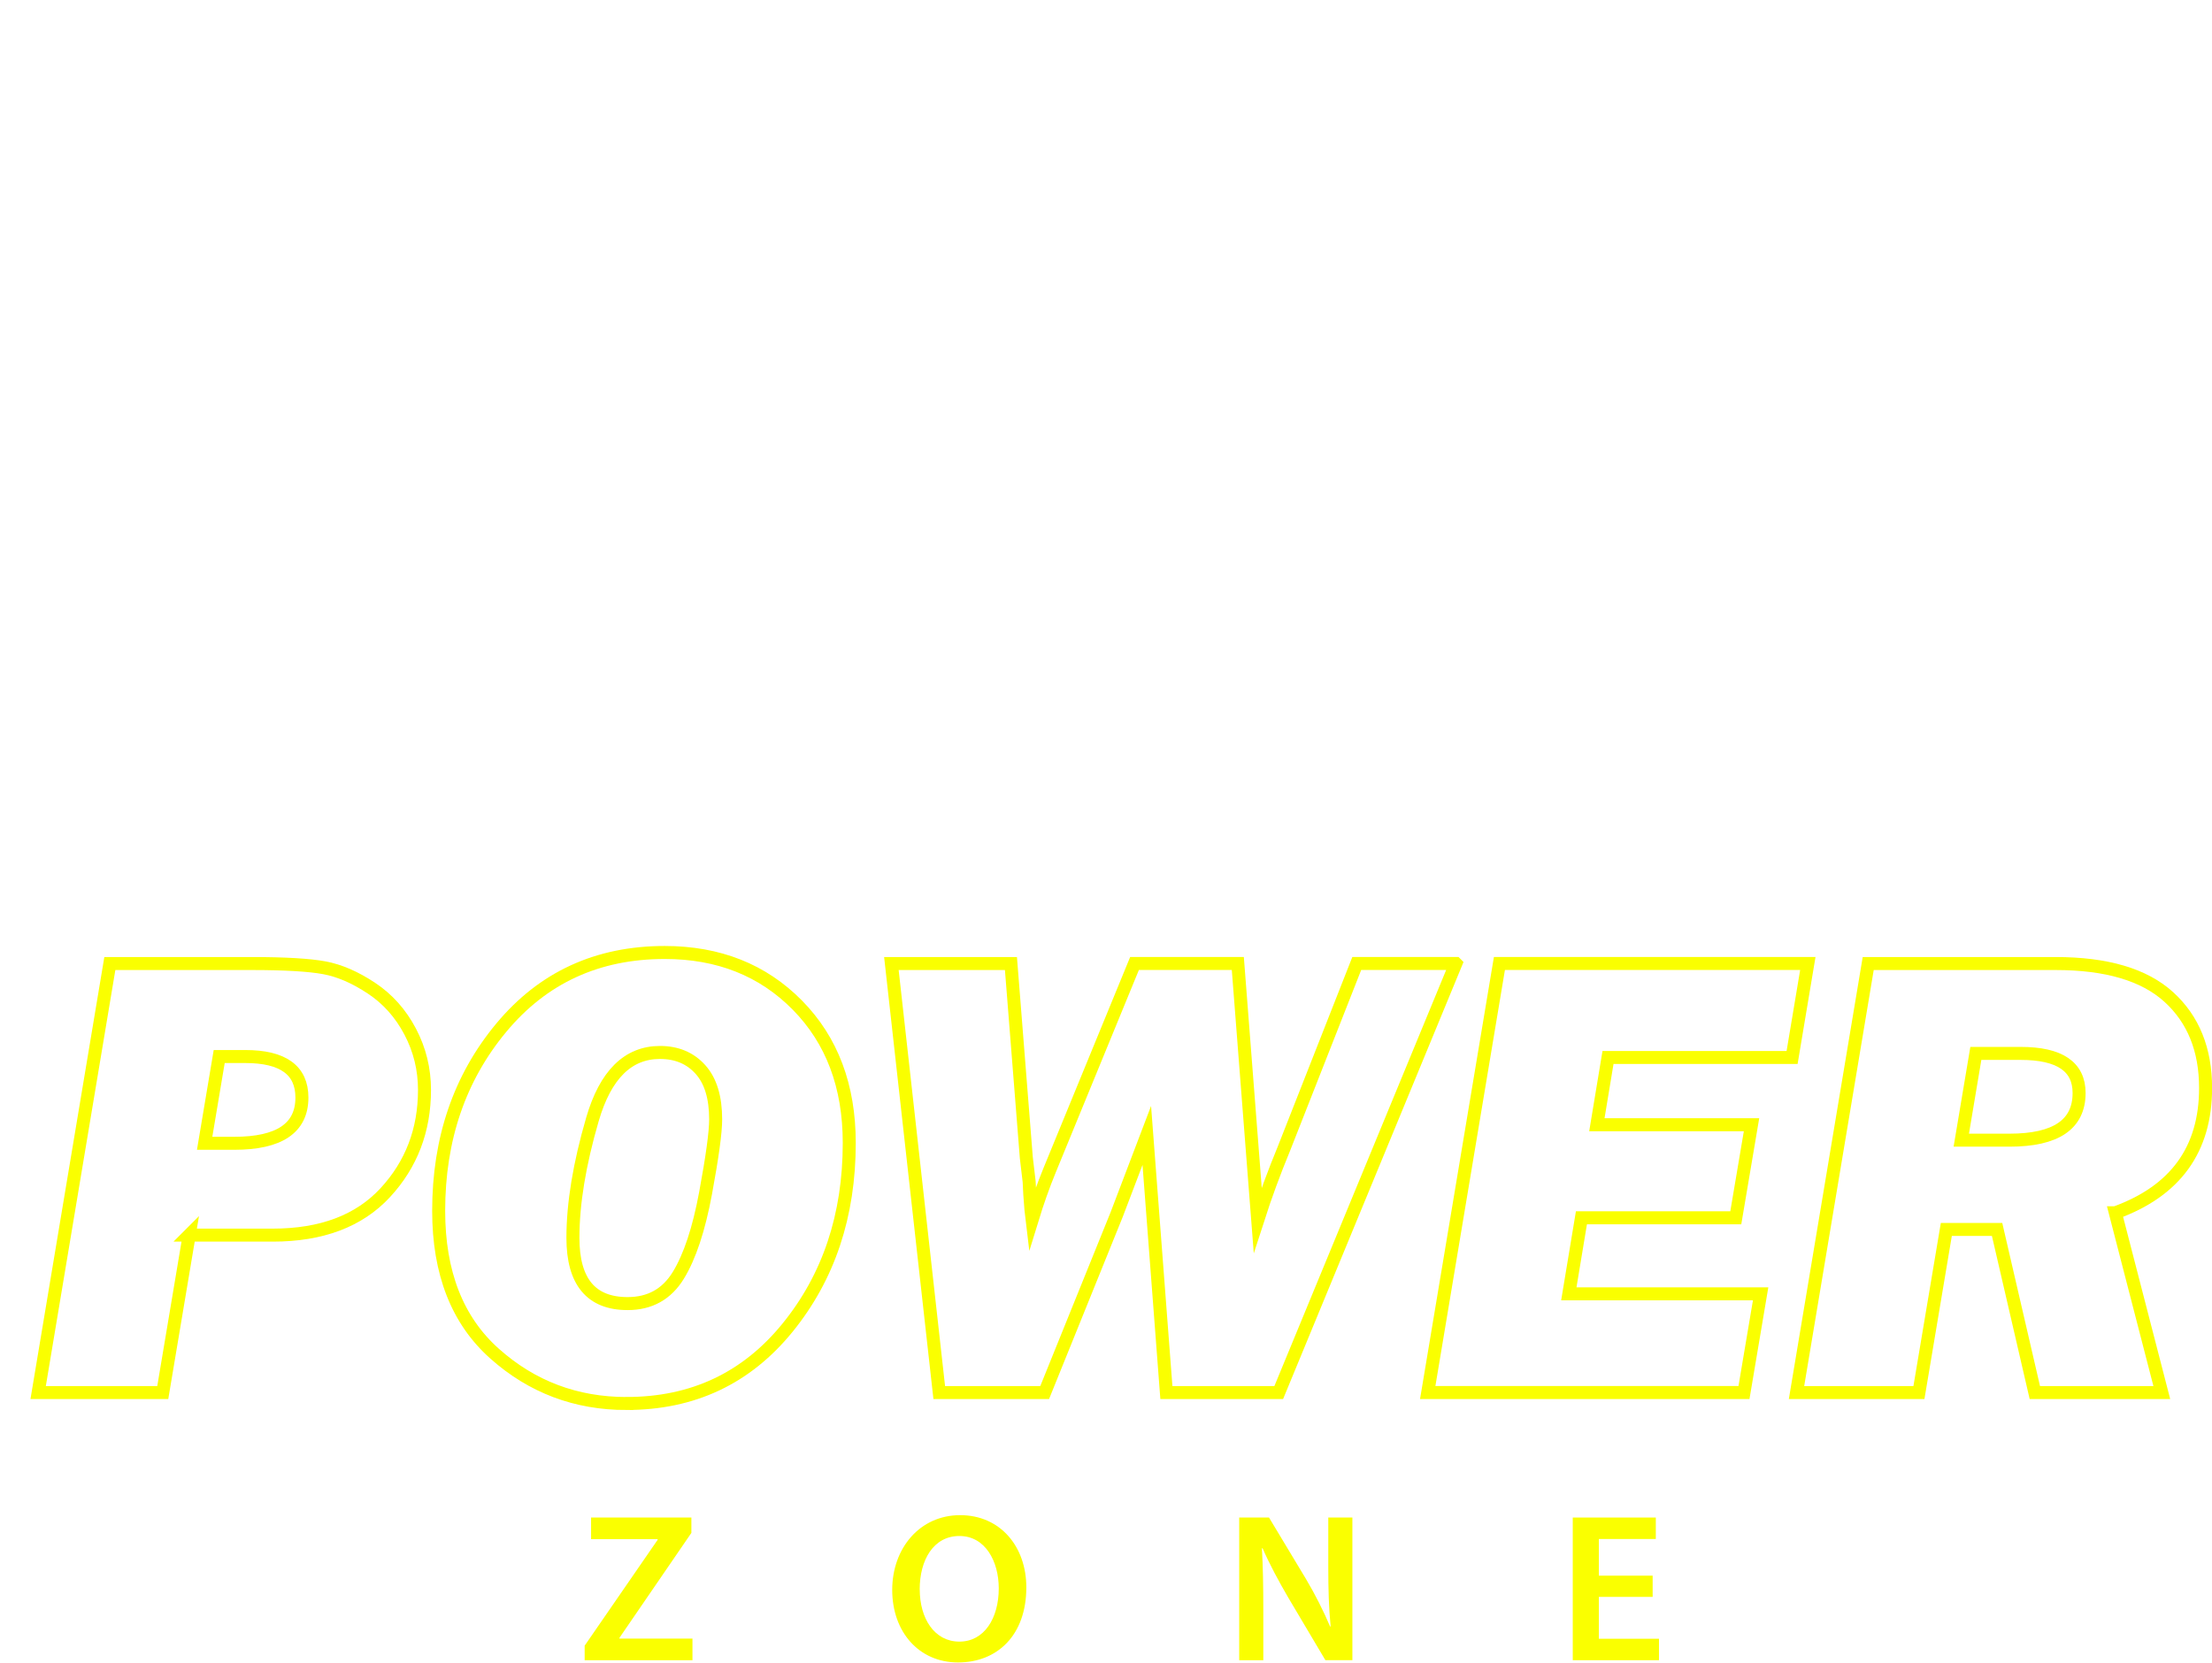
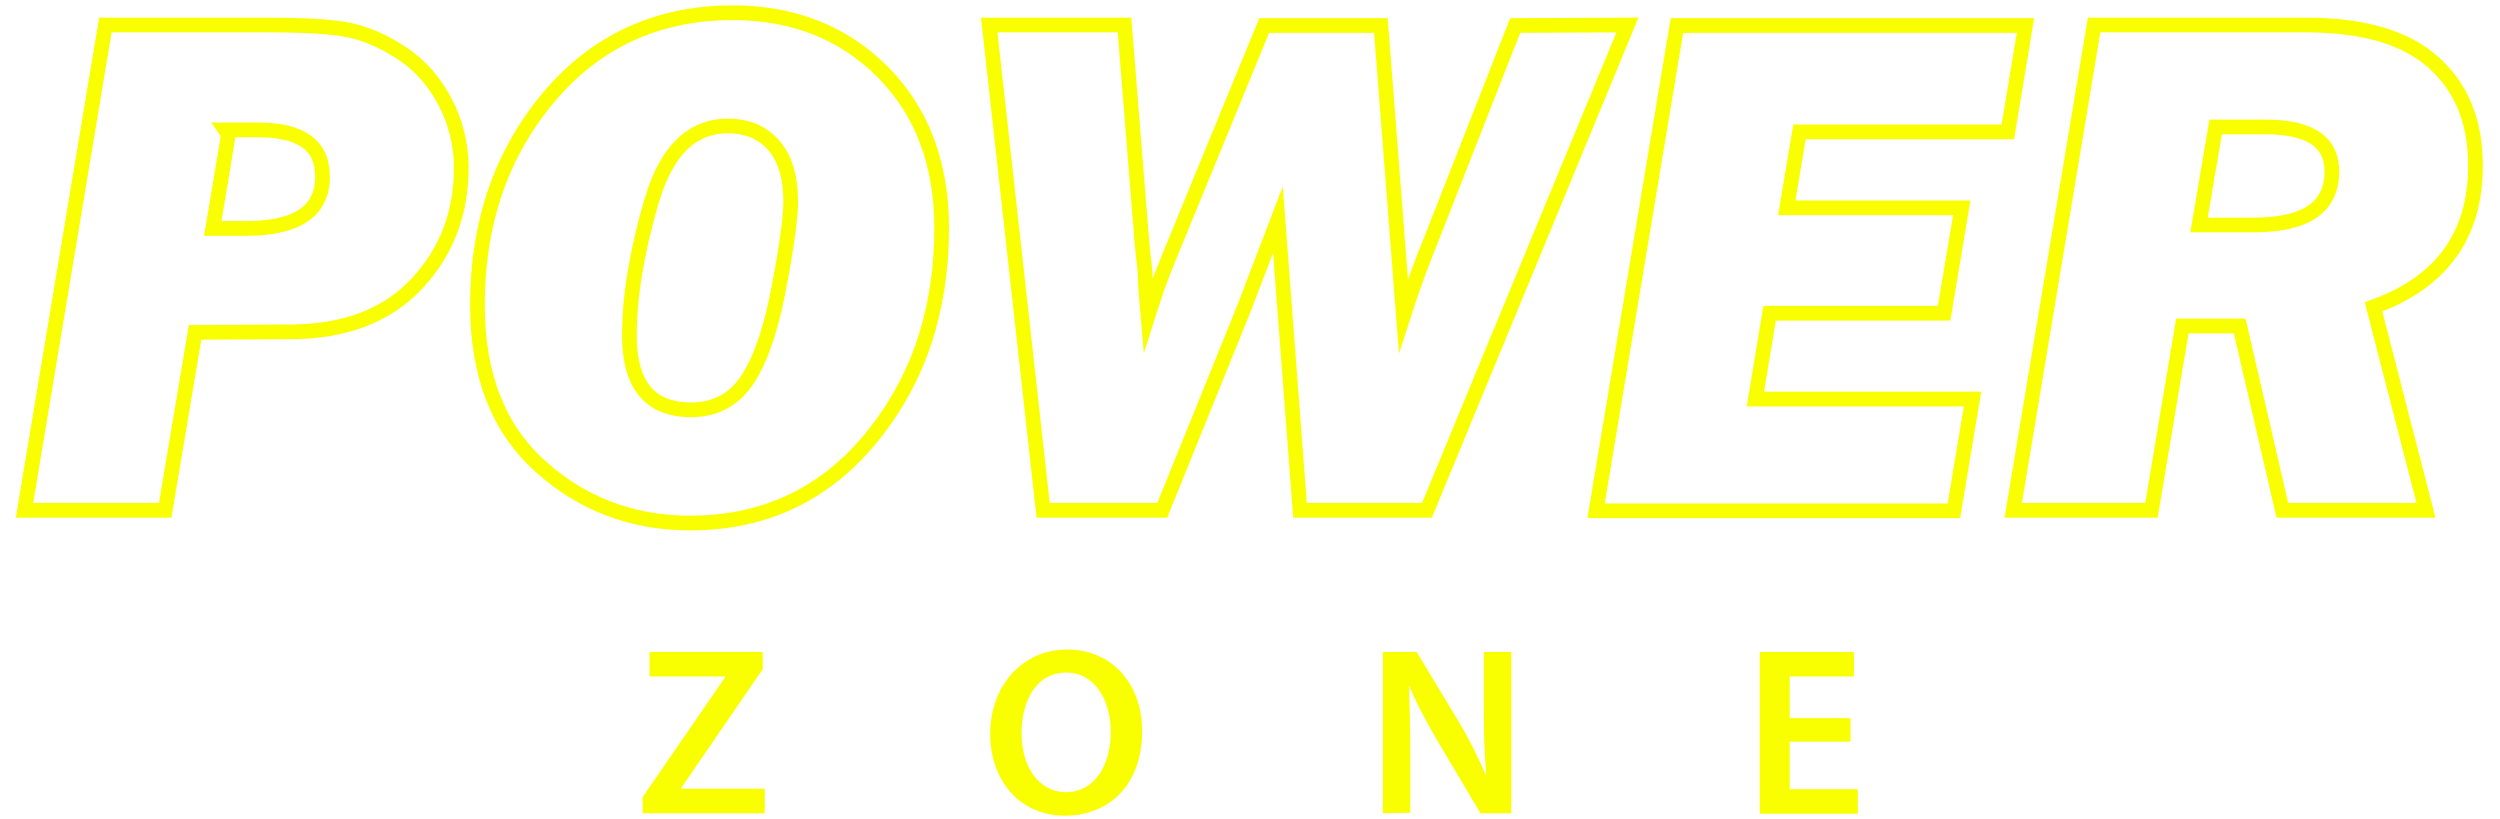
- <svg xmlns="http://www.w3.org/2000/svg" id="Capa_1" viewBox="0 0 510.3 383.67">
-   <defs>
-     <style>.cls-1{fill:none;stroke:#faff00;stroke-miterlimit:10;stroke-width:3px;}.cls-2{fill:#faff00;}</style>
-   </defs>
+ <svg xmlns="http://www.w3.org/2000/svg" version="1.1" id="Capa_1" x="0px" y="0px" viewBox="0 0 510 167" style="enable-background:new 0 0 510 167;" xml:space="preserve">
+   <style type="text/css">
+ 	.st0{fill:none;stroke:#FAFF00;stroke-width:3;stroke-miterlimit:10;}
+ 	.st1{fill:#FAFF00;}
+ </style>
  <g>
-     <path class="cls-1" d="M43.65,285l-6.1,36.34H8.8l16.54-99H58.04c7.69,0,13.28,.33,16.79,.98,3.51,.65,7.13,2.23,10.88,4.72,3.75,2.49,6.72,5.83,8.92,10.01,2.2,4.18,3.3,8.67,3.3,13.45,0,9.28-3.02,17.19-9.06,23.72-6.04,6.53-14.69,9.79-25.95,9.79h-19.28Zm3.56-21.18h6.83c10.41,0,15.61-3.52,15.61-10.55,0-6.31-4.35-9.47-13.06-9.47h-6.02l-3.36,20.02Z" />
-     <path class="cls-1" d="M144.57,323.87c-11.7,0-21.86-3.83-30.46-11.5-8.61-7.66-12.91-18.65-12.91-32.96,0-16.58,4.81-30.67,14.43-42.25,9.62-11.58,22.19-17.37,37.71-17.37,12.43,0,22.63,4.05,30.61,12.15,7.98,8.1,11.97,18.7,11.97,31.8,0,16.73-4.74,30.93-14.22,42.61-9.48,11.68-21.86,17.51-37.13,17.51Zm.22-23.06c5.12,0,9.02-2.16,11.68-6.49,2.66-4.33,4.76-10.67,6.31-19.04,1.55-8.36,2.32-14.02,2.32-16.97,0-5.08-1.17-8.92-3.52-11.53-2.35-2.61-5.45-3.92-9.32-3.92-7.4,0-12.6,5.15-15.59,15.45-3,10.3-4.5,19.41-4.5,27.34,0,10.11,4.21,15.16,12.62,15.16Z" />
-     <path class="cls-1" d="M335.86,222.34l-40.86,99h-25.92l-4.52-59.33-6.96,18.28-16.6,41.05h-24.32l-11.04-99h27.58l3.55,44.82,.65,5.51,.15,2.97c.19,2.71,.36,4.67,.51,5.87,1.26-4.11,2.61-7.93,4.06-11.46l19.59-47.72h23.83l4.59,59.18c1.79-5.56,3.8-11.02,6.02-16.39l16.83-42.79h22.85Z" />
-     <path class="cls-1" d="M406.17,298.56l-3.84,22.77h-72.96l16.54-99h71.15l-3.63,21.69h-42.47l-2.57,15.52h35.68l-3.63,21.47h-35.61l-2.91,17.55h44.25Z" />
-     <path class="cls-1" d="M488,279.85l10.72,41.49h-29.29l-8.71-37.64h-11.71l-6.32,37.64h-28.24l16.54-99h43.23c11.75,0,20.45,2.57,26.11,7.72,5.66,5.15,8.49,12.15,8.49,21,0,14.17-6.93,23.76-20.8,28.79Zm-35.54-16.75h11.13c10.7,0,16.05-3.63,16.05-10.88,0-6.09-4.49-9.14-13.47-9.14h-10.35l-3.36,20.02Z" />
+     <path class="st0" d="M39.8,67.8l-6.1,36.3H5l16.5-99h32.7c7.7,0,13.3,0.3,16.8,1s7.1,2.2,10.9,4.7s6.7,5.8,8.9,10s3.3,8.7,3.3,13.4   c0,9.3-3,17.2-9.1,23.7s-14.7,9.8-26,9.8L39.8,67.8L39.8,67.8z M43.4,46.6h6.8c10.4,0,15.6-3.5,15.6-10.6c0-6.3-4.3-9.5-13.1-9.5   h-6C46.8,26.6,43.4,46.6,43.4,46.6z" />
+     <path class="st0" d="M140.8,106.7c-11.7,0-21.9-3.8-30.5-11.5c-8.6-7.7-12.9-18.6-12.9-33c0-16.6,4.8-30.7,14.4-42.2   S134,2.6,149.5,2.6c12.4,0,22.6,4.1,30.6,12.1c8,8.1,12,18.7,12,31.8c0,16.7-4.7,30.9-14.2,42.6S156,106.7,140.8,106.7L140.8,106.7   z M141,83.6c5.1,0,9-2.2,11.7-6.5c2.7-4.3,4.8-10.7,6.3-19c1.6-8.4,2.3-14,2.3-17c0-5.1-1.2-8.9-3.5-11.5s-5.4-3.9-9.3-3.9   c-7.4,0-12.6,5.1-15.6,15.4c-3,10.3-4.5,19.4-4.5,27.3C128.4,78.6,132.6,83.6,141,83.6z" />
+     <path class="st0" d="M332,5.1l-40.9,99h-25.9l-4.5-59.3l-7,18.3l-16.6,41h-24.3l-11-99h27.6L233,50l0.6,5.5l0.1,3   c0.2,2.7,0.4,4.7,0.5,5.9c1.3-4.1,2.6-7.9,4.1-11.5l19.6-47.7h23.8l4.6,59.2c1.8-5.6,3.8-11,6-16.4l16.8-42.8L332,5.1L332,5.1z" />
+     <path class="st0" d="M402.4,81.4l-3.8,22.8h-73l16.5-99h71.1l-3.6,21.7h-42.5l-2.6,15.5h35.7l-3.6,21.5H361l-2.9,17.5L402.4,81.4   L402.4,81.4z" />
+     <path class="st0" d="M484.2,62.6l10.7,41.5h-29.3l-8.7-37.6h-11.7l-6.3,37.6h-28.2l16.5-99h43.2c11.8,0,20.5,2.6,26.1,7.7   c5.7,5.1,8.5,12.1,8.5,21C505,48,498.1,57.6,484.2,62.6L484.2,62.6z M448.6,45.9h11.1c10.7,0,16-3.6,16-10.9   c0-6.1-4.5-9.1-13.5-9.1H452L448.6,45.9z" />
  </g>
  <g>
-     <path class="cls-2" d="M134.87,379.76l16.84-24.43v-.16h-15.35v-4.99h23.14v3.54l-16.6,24.22v.17h16.85v4.99h-24.87v-3.33Z" />
-     <path class="cls-2" d="M236.77,366.3c0,11.02-6.68,17.32-15.75,17.32s-15.19-7.1-15.19-16.74,6.39-17.25,15.67-17.25,15.27,7.26,15.27,16.67Zm-24.59,.46c0,6.72,3.39,12.05,9.14,12.05s9.09-5.4,9.09-12.29c0-6.21-3.08-12.08-9.08-12.08s-9.16,5.56-9.16,12.32Z" />
-     <path class="cls-2" d="M285.88,383.09v-32.92h6.87l8.5,14.13c2.17,3.64,4.08,7.46,5.6,11.03l.12-.03c-.43-4.37-.54-8.61-.54-13.64v-11.49h5.56v32.92h-6.23l-8.59-14.48c-2.1-3.61-4.28-7.62-5.9-11.35l-.15,.03c.24,4.28,.32,8.62,.32,14.03v11.78h-5.56Z" />
-     <path class="cls-2" d="M381.26,368.49h-12.41v9.66h13.87v4.95h-19.89v-32.92h19.16v4.95h-13.14v8.46h12.41v4.9Z" />
+     <path class="st1" d="M131.1,162.6l16.8-24.4V138h-15.4v-5h23.1v3.5l-16.6,24.2v0.2H156v5h-24.9L131.1,162.6L131.1,162.6z" />
+     <path class="st1" d="M233,149.1c0,11-6.7,17.3-15.8,17.3s-15.2-7.1-15.2-16.7s6.4-17.2,15.7-17.2S233,139.7,233,149.1L233,149.1z    M208.4,149.6c0,6.7,3.4,12,9.1,12s9.1-5.4,9.1-12.3c0-6.2-3.1-12.1-9.1-12.1S208.4,142.8,208.4,149.6L208.4,149.6z" />
+     <path class="st1" d="M282.1,165.9V133h6.9l8.5,14.1c2.2,3.6,4.1,7.5,5.6,11l0.1,0c-0.4-4.4-0.5-8.6-0.5-13.6V133h5.6v32.9H302   l-8.6-14.5c-2.1-3.6-4.3-7.6-5.9-11.4l-0.1,0c0.2,4.3,0.3,8.6,0.3,14v11.8L282.1,165.9L282.1,165.9z" />
+     <path class="st1" d="M377.5,151.3h-12.4v9.7h13.9v5H359V133h19.2v5h-13.1v8.5h12.4V151.3z" />
  </g>
</svg>
